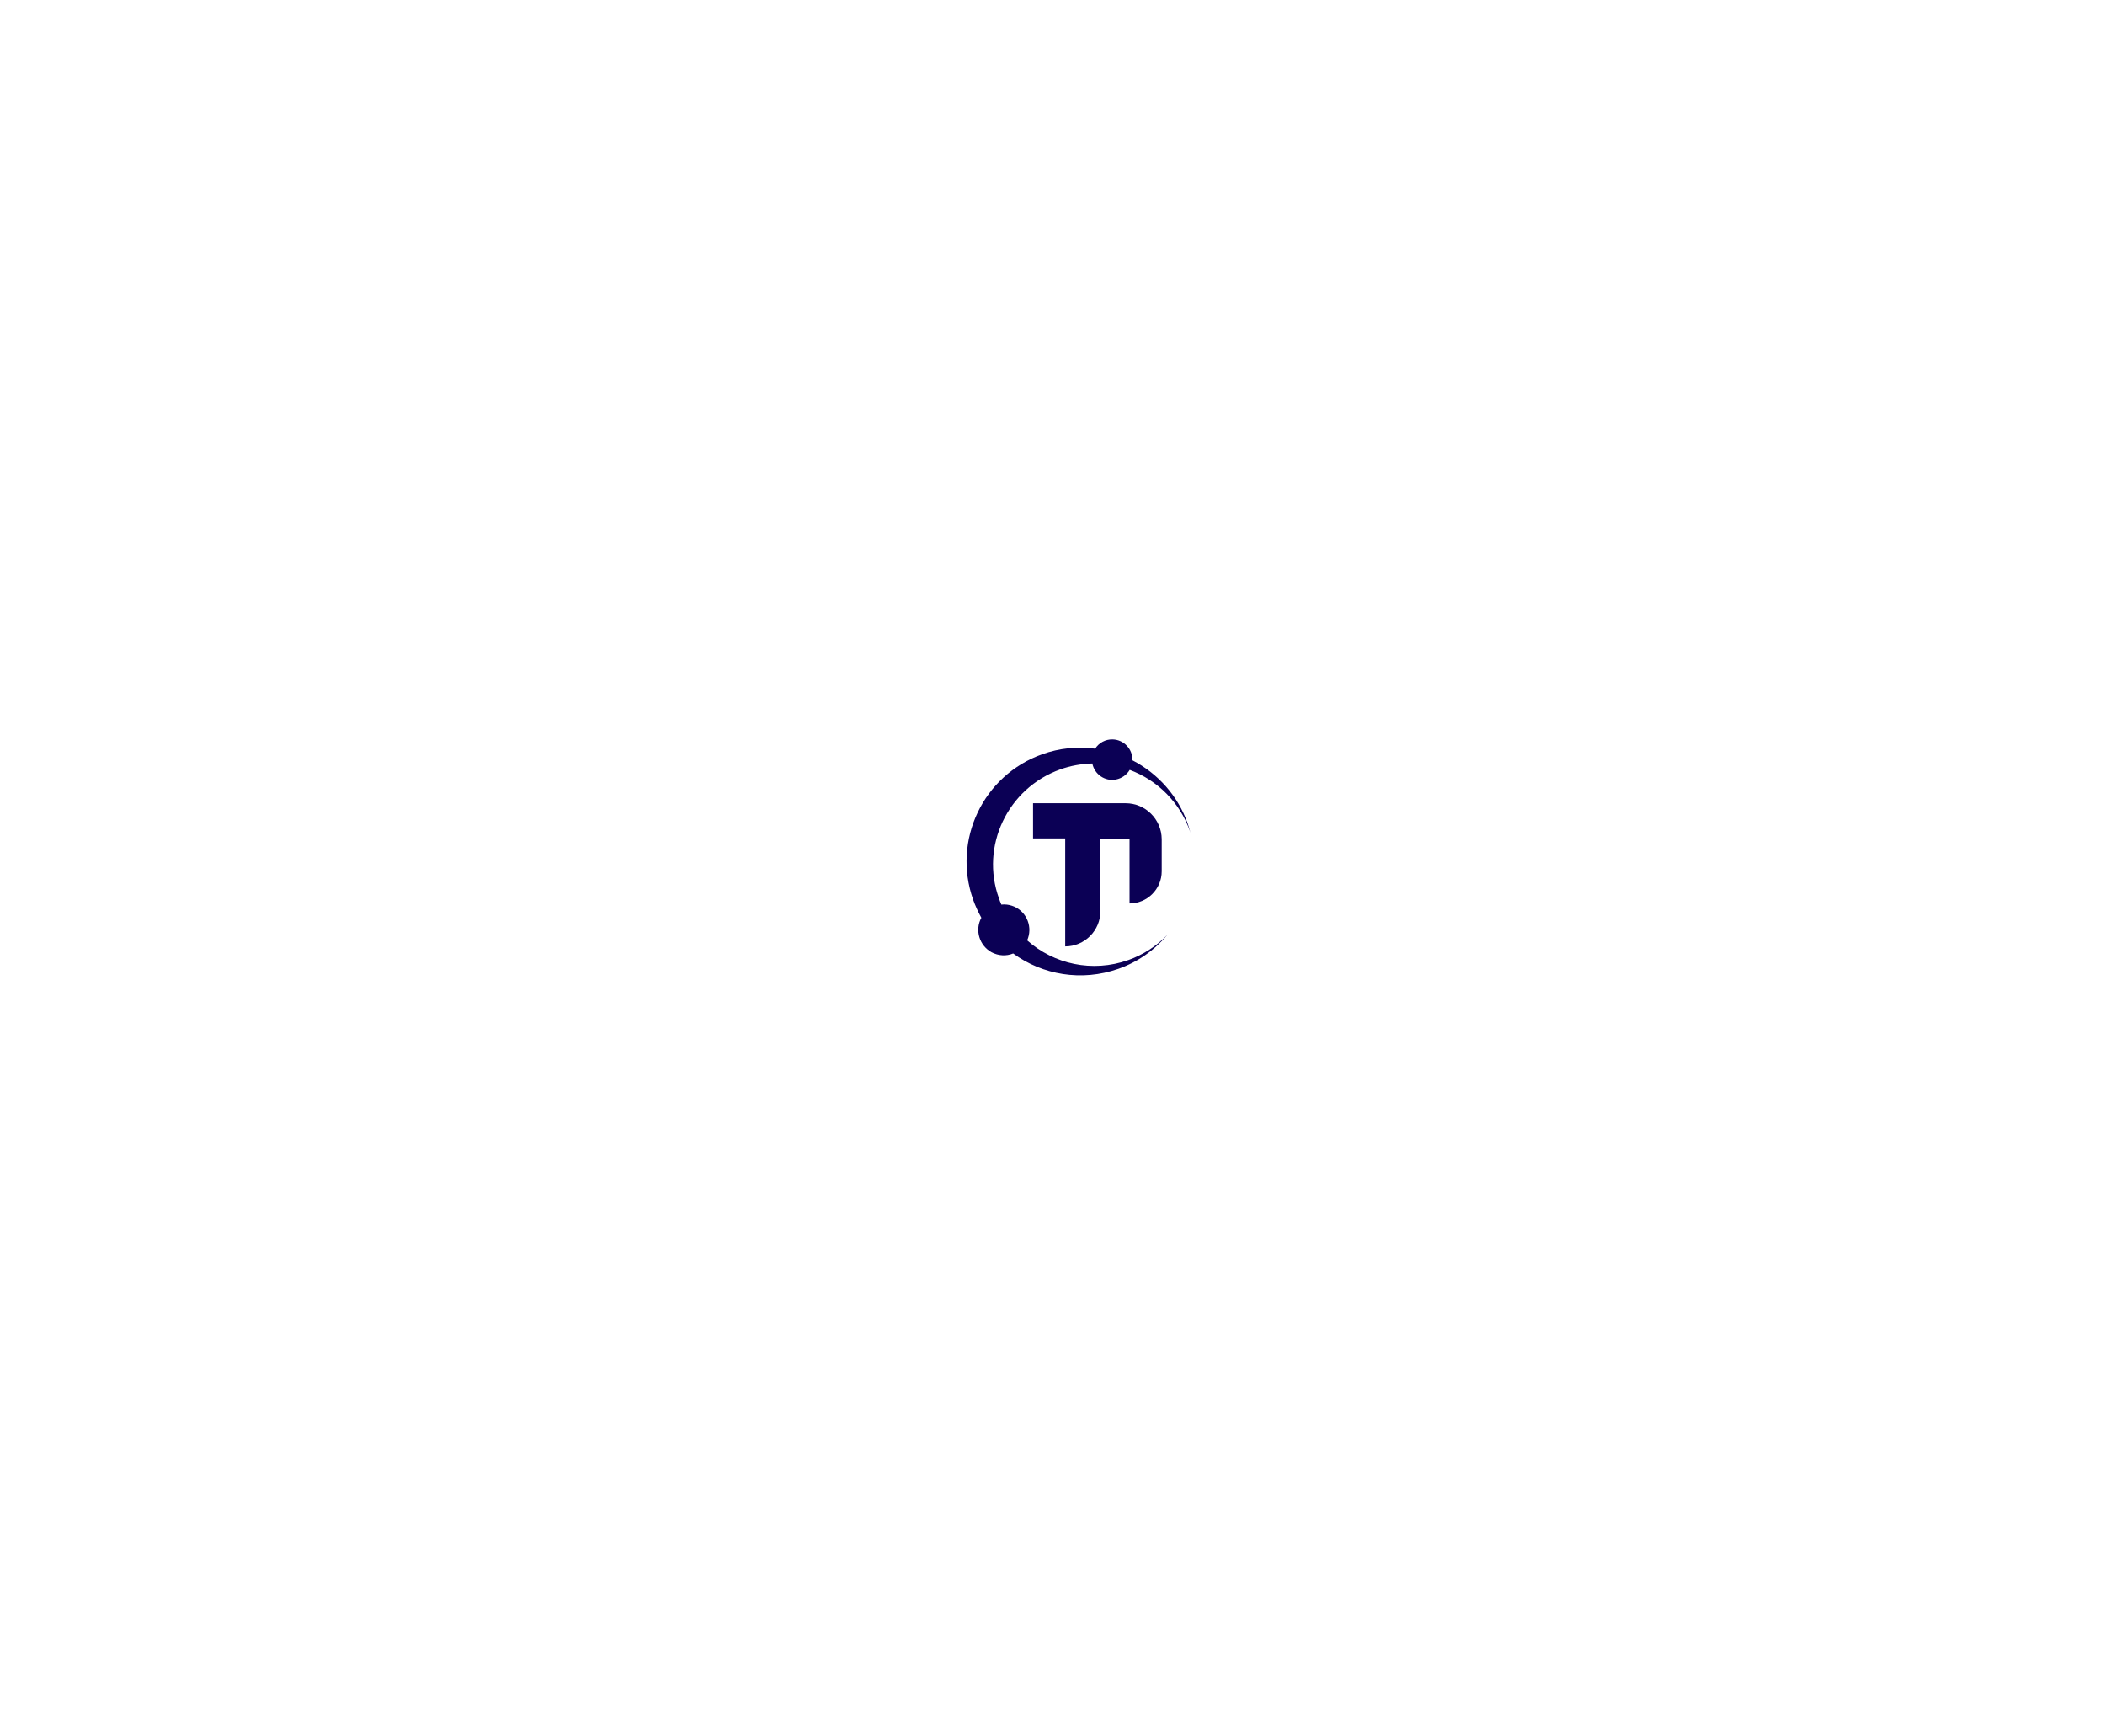
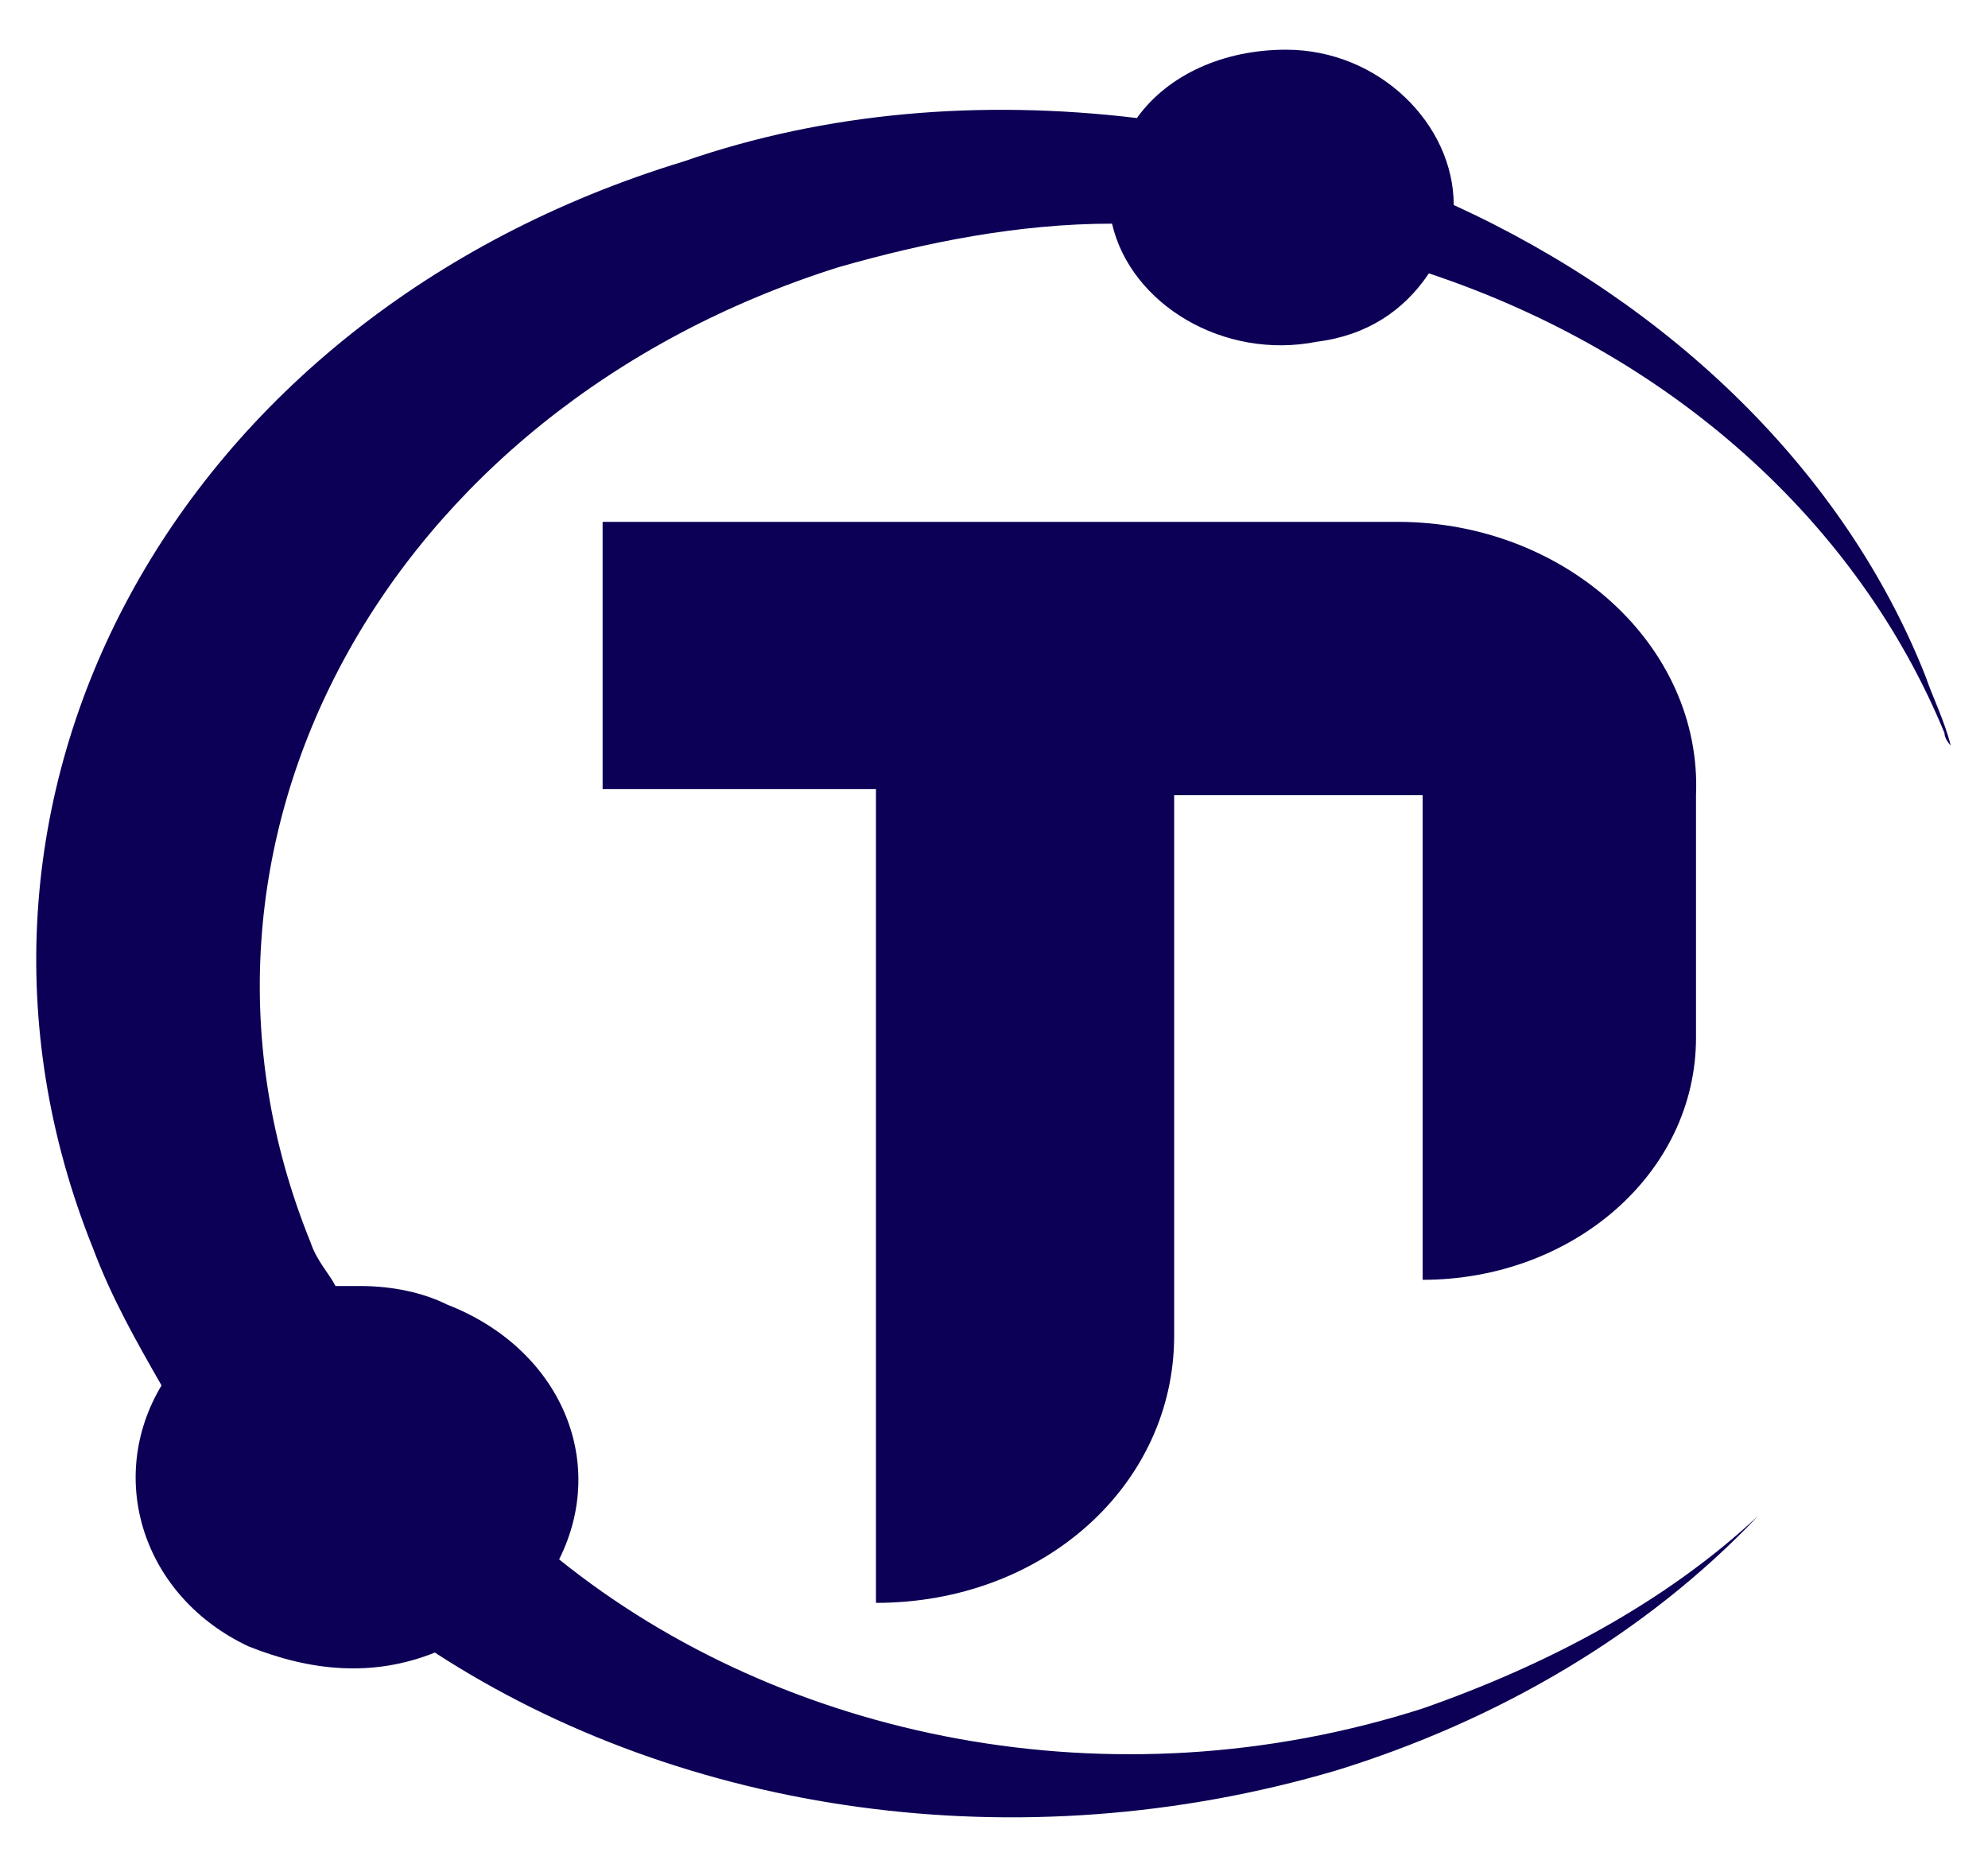
- <svg xmlns="http://www.w3.org/2000/svg" version="1.1" id="Layer_1" x="0px" y="0px" viewBox="0 0 1249.9 1030.5" style="enable-background:new 0 0 1249.9 1030.5;" xml:space="preserve">
+ <svg xmlns="http://www.w3.org/2000/svg" version="1.1" id="Layer_1" x="0px" y="0px" viewBox="0 0 32 30" style="enable-background:new 0 0 32 30;" xml:space="preserve">
  <style type="text/css">
	.st0{fill:#0B0055;}
</style>
-   <path class="st0" d="M668.4,477h-55v20.9h19.1V562l0,0c11.5,0,20.9-9.4,20.9-20.9v-42.8h17.3v38.2l0,0c10.5,0,19.1-8.5,19.1-19.1  l0,0v-19.1l0,0C689.7,486.5,680.1,477,668.4,477z" />
-   <path class="st0" d="M629.6,456.9c6.1-2.2,12.5-3.3,19-3.5c1.3,6.5,7.6,10.8,14.1,9.5c3.4-0.7,6.3-2.7,8.1-5.7  c16.7,6.2,29.8,19.5,35.7,36.2c0.1,0.4,0.3,0.8,0.4,1.2c-0.5-1.9-1.1-3.7-1.7-5.6c-5.7-16.2-17.5-29.6-32.8-37.5c0-0.1,0-0.2,0-0.2  c0.1-6.6-5.2-12.1-11.8-12.2c-4.2-0.1-8.1,2-10.3,5.5c-10.6-1.4-21.4-0.3-31.4,3.3c-35.2,12.5-53.5,51.1-41.1,86.3  c1.3,3.7,3,7.3,4.9,10.8c-4,7.3-1.2,16.5,6.1,20.5c4,2.1,8.7,2.4,12.8,0.7c17.4,12.7,40.6,16.8,62.5,9.1c11.4-4,21.4-11,29.2-20.3  c-6.5,6.8-14.5,12-23.3,15.1c-21.4,7.6-44.3,2.4-60.1-11.7c3.4-7.6,0-16.6-7.6-20c-1.9-0.8-3.9-1.3-5.9-1.3c-0.6,0-1.2,0-1.8,0.1  c-0.5-1.2-1-2.3-1.4-3.6C581.9,502.5,598.3,468.1,629.6,456.9z" />
+   <g>
+     <path class="st0" d="M22.5,8.4H9.7v4.3h4.4v13.1l0,0c2.7,0,4.8-1.9,4.8-4.3v-8.7h4v7.8l0,0c2.4,0,4.4-1.7,4.4-3.9l0,0v-3.9l0,0   C27.4,10.4,25.2,8.4,22.5,8.4z" />
+     <path class="st0" d="M13.5,4.3c1.4-0.4,2.9-0.7,4.4-0.7c0.3,1.3,1.8,2.2,3.3,1.9C22,5.4,22.6,5,23,4.4c3.9,1.3,6.9,4,8.3,7.4   c0,0.1,0.1,0.2,0.1,0.2c-0.1-0.4-0.3-0.8-0.4-1.1c-1.3-3.3-4.1-6-7.6-7.6c0,0,0,0,0,0c0-1.3-1.2-2.5-2.7-2.5c-1,0-1.9,0.4-2.4,1.1   c-2.5-0.3-5-0.1-7.3,0.7C2.8,5.1-1.4,12.9,1.5,20.1c0.3,0.8,0.7,1.5,1.1,2.2c-0.9,1.5-0.3,3.4,1.4,4.2C5,26.9,6,27,7,26.6   c4,2.6,9.4,3.4,14.5,1.9c2.6-0.8,5-2.2,6.8-4.1c-1.5,1.4-3.4,2.4-5.4,3.1c-5,1.6-10.3,0.5-13.9-2.4c0.8-1.6,0-3.4-1.8-4.1   c-0.4-0.2-0.9-0.3-1.4-0.3c-0.1,0-0.3,0-0.4,0C5.3,20.5,5.1,20.3,5,20C2.4,13.6,6.2,6.6,13.5,4.3z" />
+   </g>
</svg>
